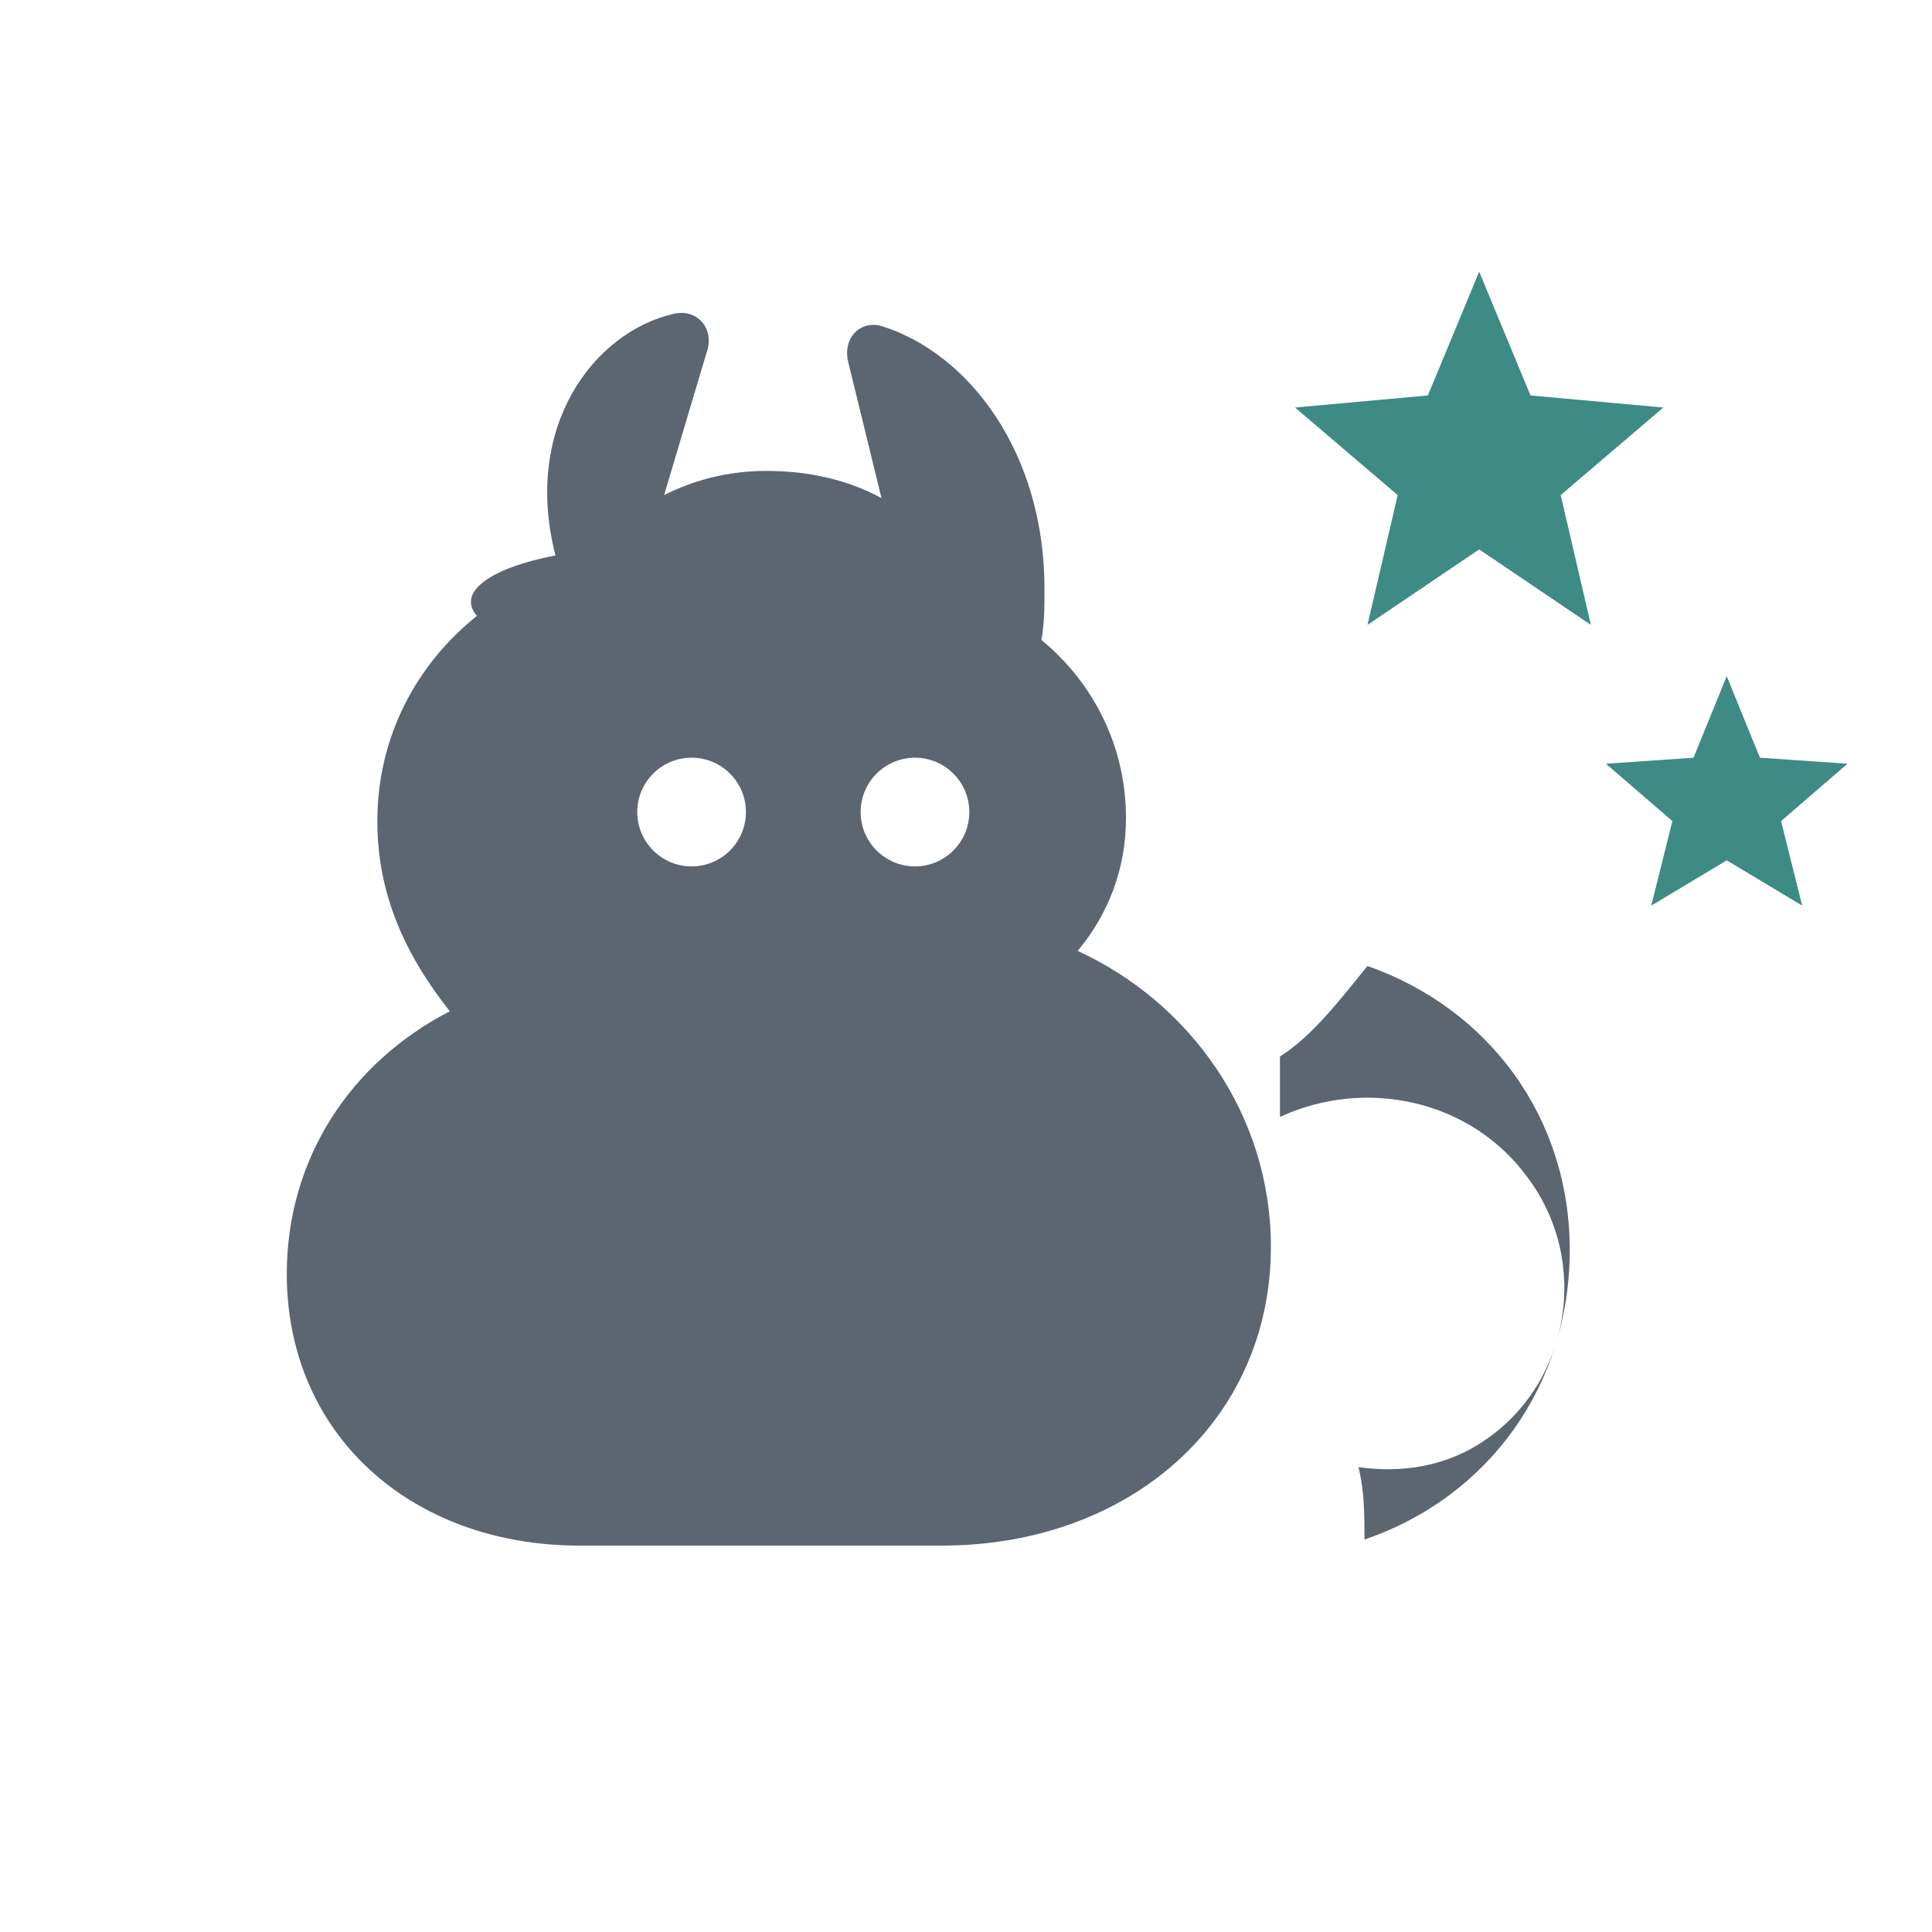
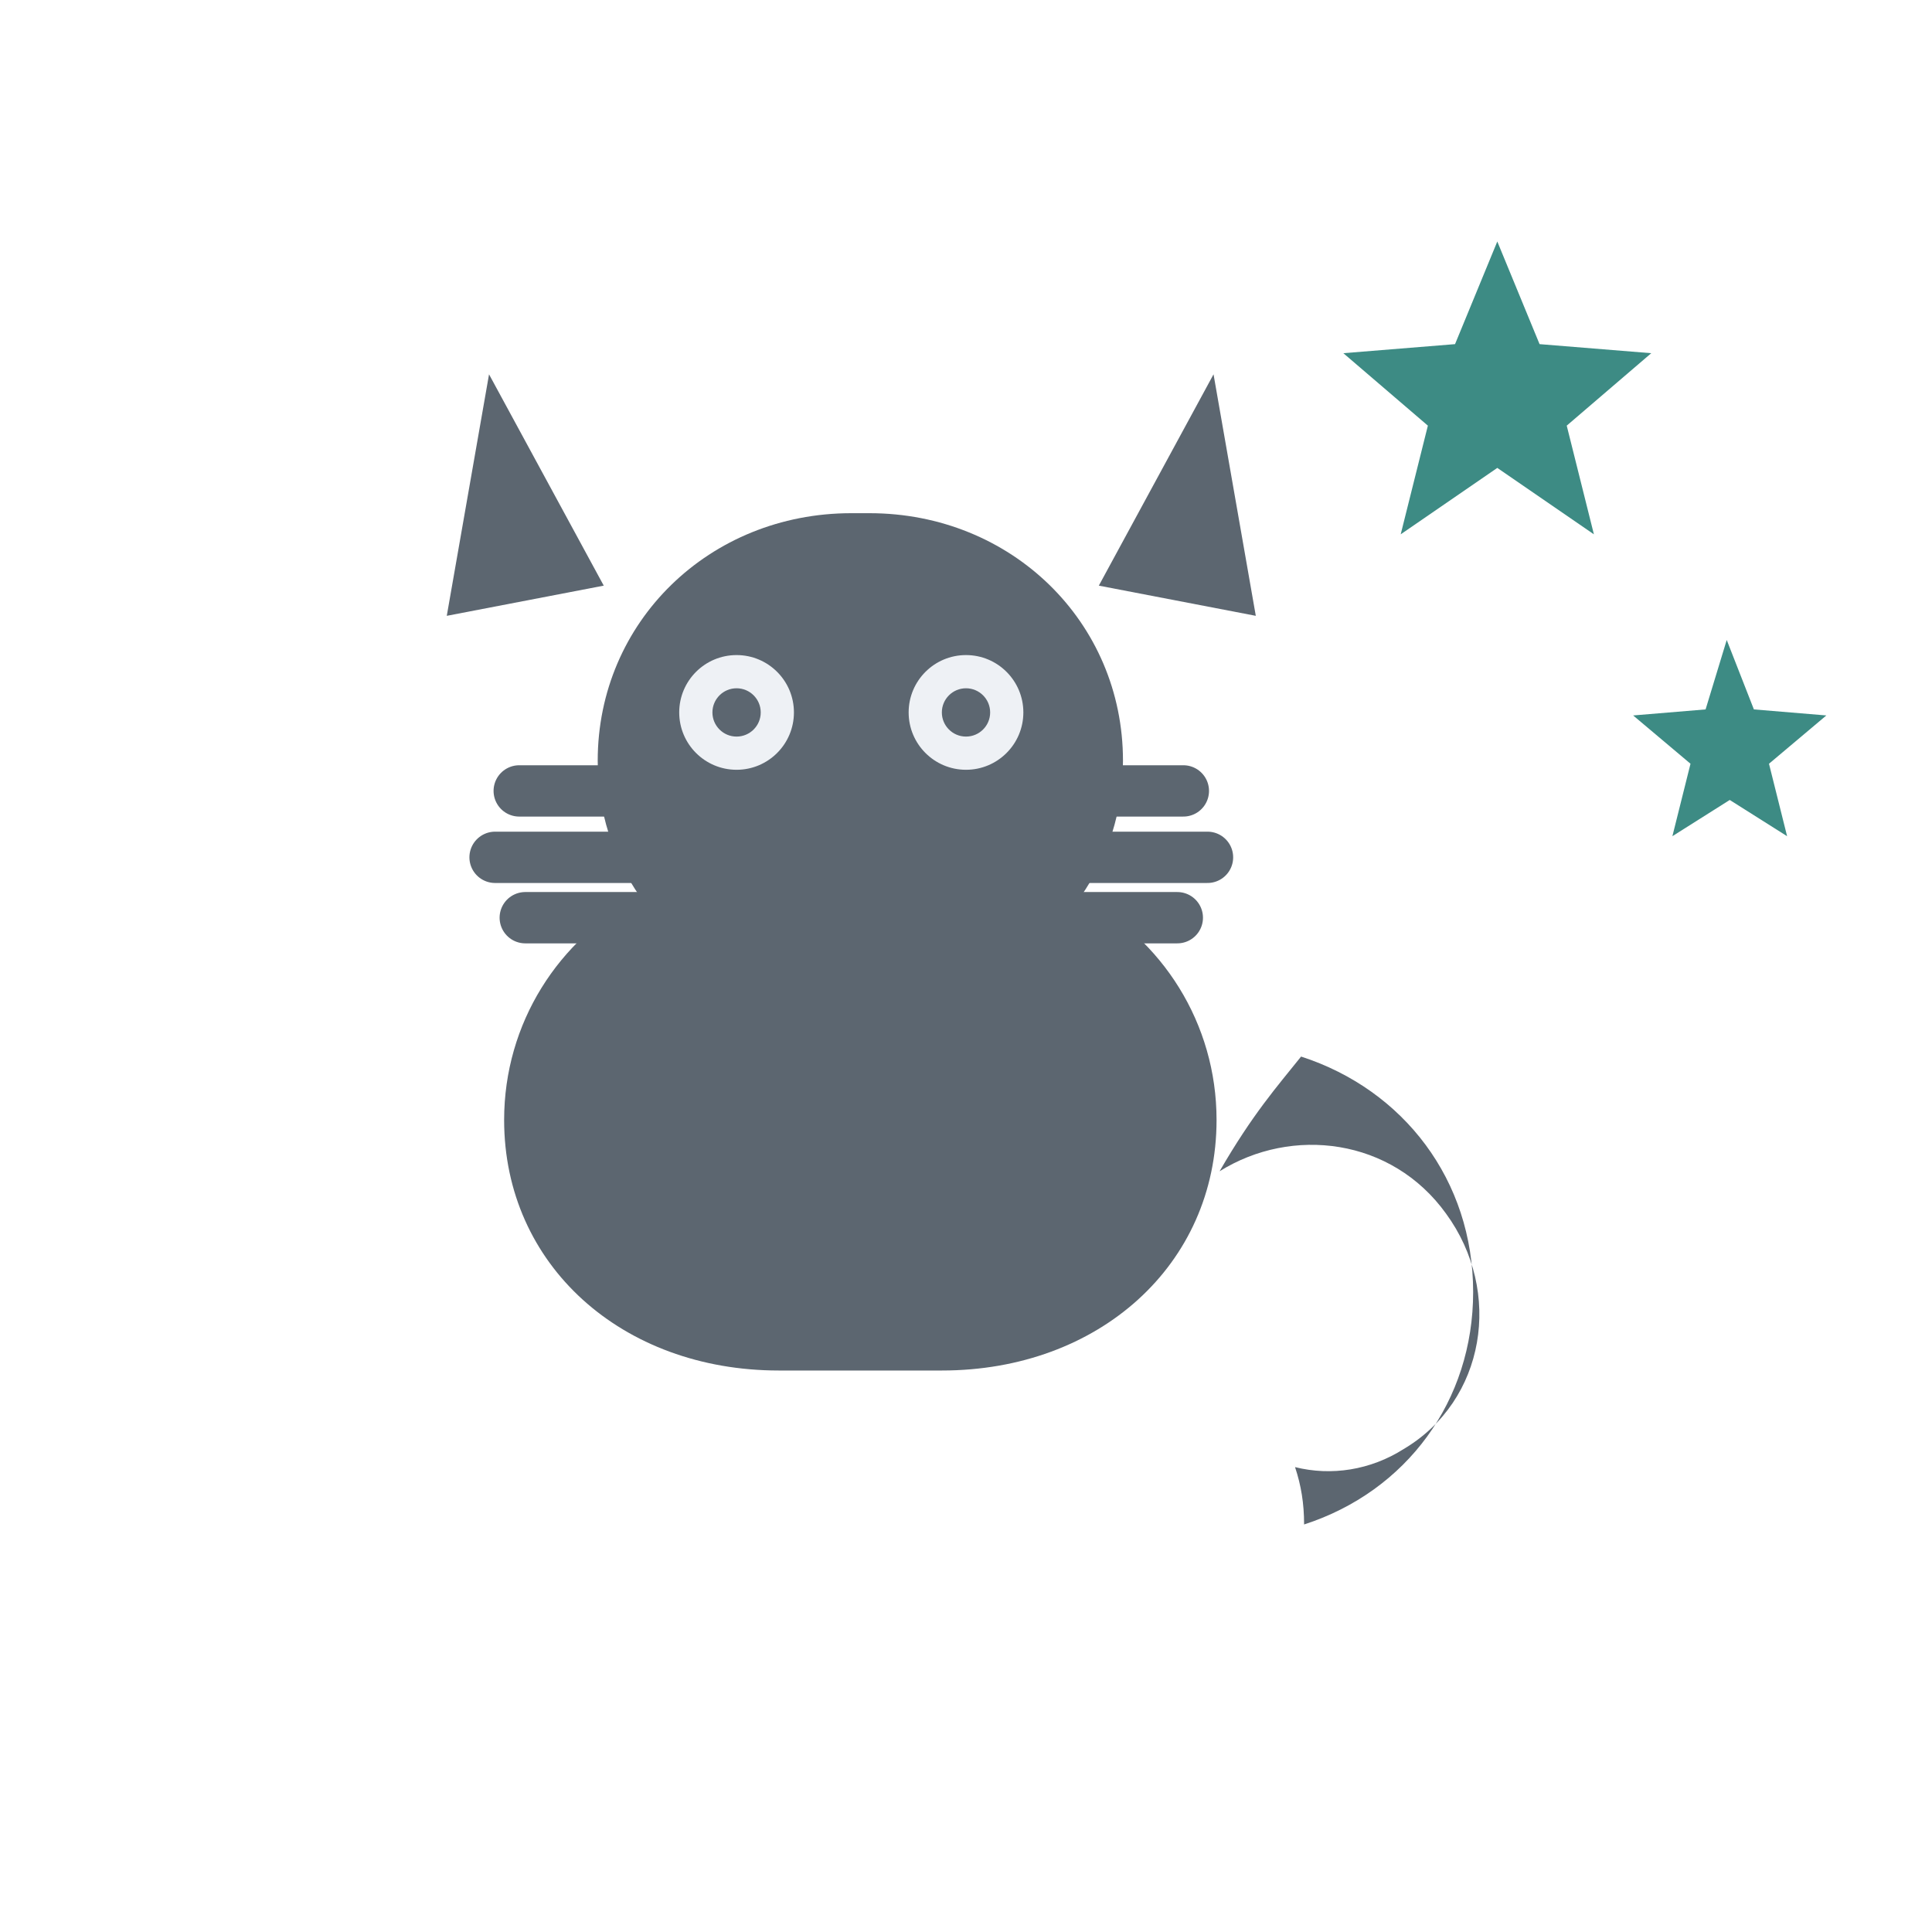
- <svg xmlns="http://www.w3.org/2000/svg" viewBox="0 0 32 32" role="img" aria-label="Silver Vibe">
+ <svg xmlns="http://www.w3.org/2000/svg" viewBox="0 0 32 32" role="img" aria-label="SilverVibe">
  <style>
    .cat { fill: #5c6670; }
+     .face { fill: none; stroke: #5c6670; stroke-width: 0.85; stroke-linecap: round; stroke-linejoin: round; }
+     .hole { fill: #eef1f5; }
    .star { fill: #3d8b84; }
    @media (prefers-color-scheme: dark) {
      .cat { fill: #c5ccd6; }
+       .face { stroke: #c5ccd6; }
+       .hole { fill: #1c2228; }
      .star { fill: #5eb5ad; }
    }
  </style>
-   <path class="star" d="M24.5 4.5l.85 2.05 2.2.2-1.7 1.45.5 2.15L24.5 9.1l-1.85 1.25.5-2.15-1.7-1.45 2.2-.2z" />
-   <path class="star" d="M28.6 11.2l.55 1.35 1.45.1-1.1.95.35 1.4-1.25-.75-1.25.75.35-1.4-1.1-.95 1.45-.1z" />
-   <path class="cat" fill-rule="evenodd" d="       M9.2 9.2       c-.55-2.15.65-3.7 1.95-4       c.4-.1.7.25.55.65       L11 8.2       c.5-.25 1.05-.4 1.7-.4       c.7 0 1.35.15 1.9.45       l-.55-2.25       c-.1-.4.2-.7.55-.6       c1.45.45 2.7 2.1 2.7 4.35       c0 .3 0 .55-.05.85       c.85.7 1.4 1.75 1.4 2.95       c0 .85-.3 1.6-.8 2.2       c1.85.85 3.2 2.7 3.2 4.9       c0 2.9-2.35 4.95-5.45 4.95       H9.6       c-2.8 0-4.85-1.85-4.85-4.5       c0-1.9 1.05-3.5 2.7-4.35       C6.7 15.8 6.25 14.8 6.25 13.6       c0-1.4.65-2.6 1.65-3.4       C7.55 9.8 8.15 9.4 9.2 9.2       Z       M11.45 12.55       a.9.9 0 1 0 .01 0       Z       M15.15 12.55       a.9.9 0 1 0 .01 0       Z       M21.2 18.5       c1.4-.65 3.15-.3 4.1 1       c1.05 1.4.7 3.4-.7 4.35       c-.65.45-1.4.55-2.1.45       c.1.4.1.8.1 1.2       c2.05-.7 3.4-2.55 3.4-4.8       c0-2.2-1.35-4-3.35-4.7       c-.45.55-.9 1.15-1.45 1.5       Z     " />
+   <path class="star" d="M24.8 4l.7 1.7 1.85.15-1.4 1.2.45 1.8L24.8 7.75l-1.6 1.1.45-1.8-1.4-1.2 1.85-.15z" />
+   <path class="star" d="M28.6 10.6l.45 1.15 1.2.1-.95.8.3 1.2-.95-.6-.95.6.3-1.2-.95-.8 1.2-.1z" />
+   <path class="cat" d="M14.1 8.5c-2.35 0-4.2 1.8-4.2 4.1 0 .85.25 1.6.7 2.25-1.35.7-2.25 2.1-2.25 3.7 0 2.4 1.95 4.15 4.55 4.15h2.7c2.6 0 4.55-1.75 4.55-4.15 0-1.6-.9-3-2.25-3.7.45-.65.7-1.4.7-2.25 0-2.3-1.85-4.1-4.2-4.1z" />
+   <path class="cat" d="M8.1 6.2 L10 9.7 L7.4 10.2 Z" />
+   <path class="cat" d="M20.1 6.2 L20.8 10.2 L18.2 9.7 Z" />
+   <circle class="hole" cx="12.2" cy="11.8" r="0.95" />
+   <circle class="hole" cx="16" cy="11.8" r="0.95" />
+   <circle class="cat" cx="12.2" cy="11.8" r="0.4" />
+   <circle class="cat" cx="16" cy="11.8" r="0.4" />
+   <path class="cat" d="M14.1 13 L13.35 13.85 H14.85 Z" />
+   <path class="face" d="M14.1 13.85 v.95 M14.1 14.8 c-.7.4-1.35.4-1.8.2 M14.1 14.8 c.7.4 1.35.4 1.8.2" />
+   <path class="face" d="M8.6 13.1 H11.4 M8.2 14.2 H11.3 M8.7 15.2 H11.5" />
+   <path class="face" d="M16.8 13.1 H19.6 M16.9 14.2 H20 M16.7 15.2 H19.5" />
+   <path class="cat" d="M20.2 19.4c1.2-.75 2.85-.55 3.75.7.95 1.3.65 3.1-.7 3.9-.55.35-1.2.45-1.8.3.1.3.15.6.15.95 1.7-.55 2.8-2.05 2.8-3.85 0-1.85-1.15-3.35-2.85-3.9-.4.5-.8.95-1.35 1.9z" />
</svg>
